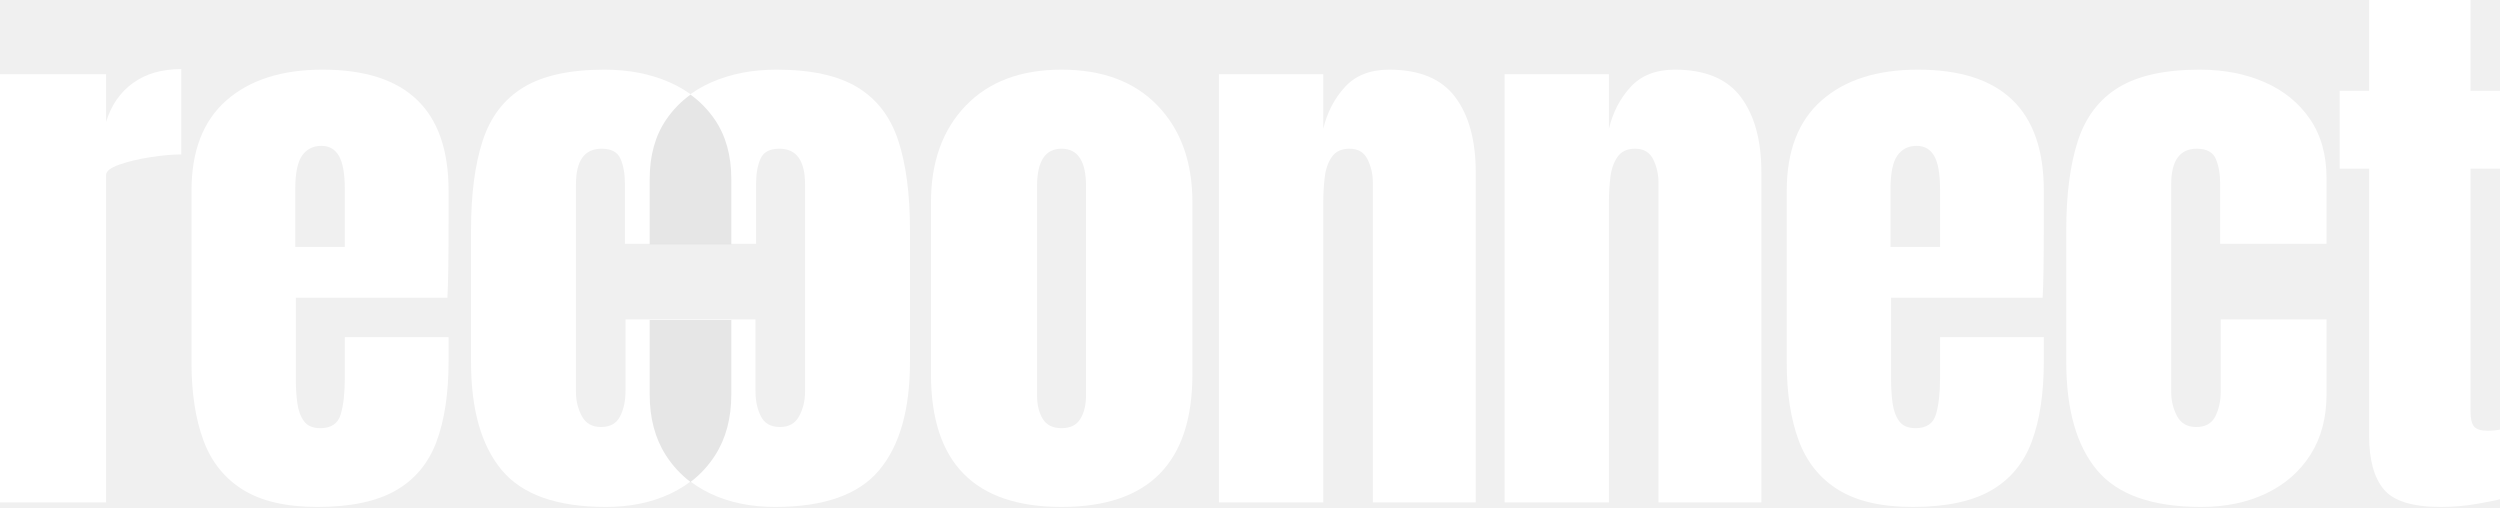
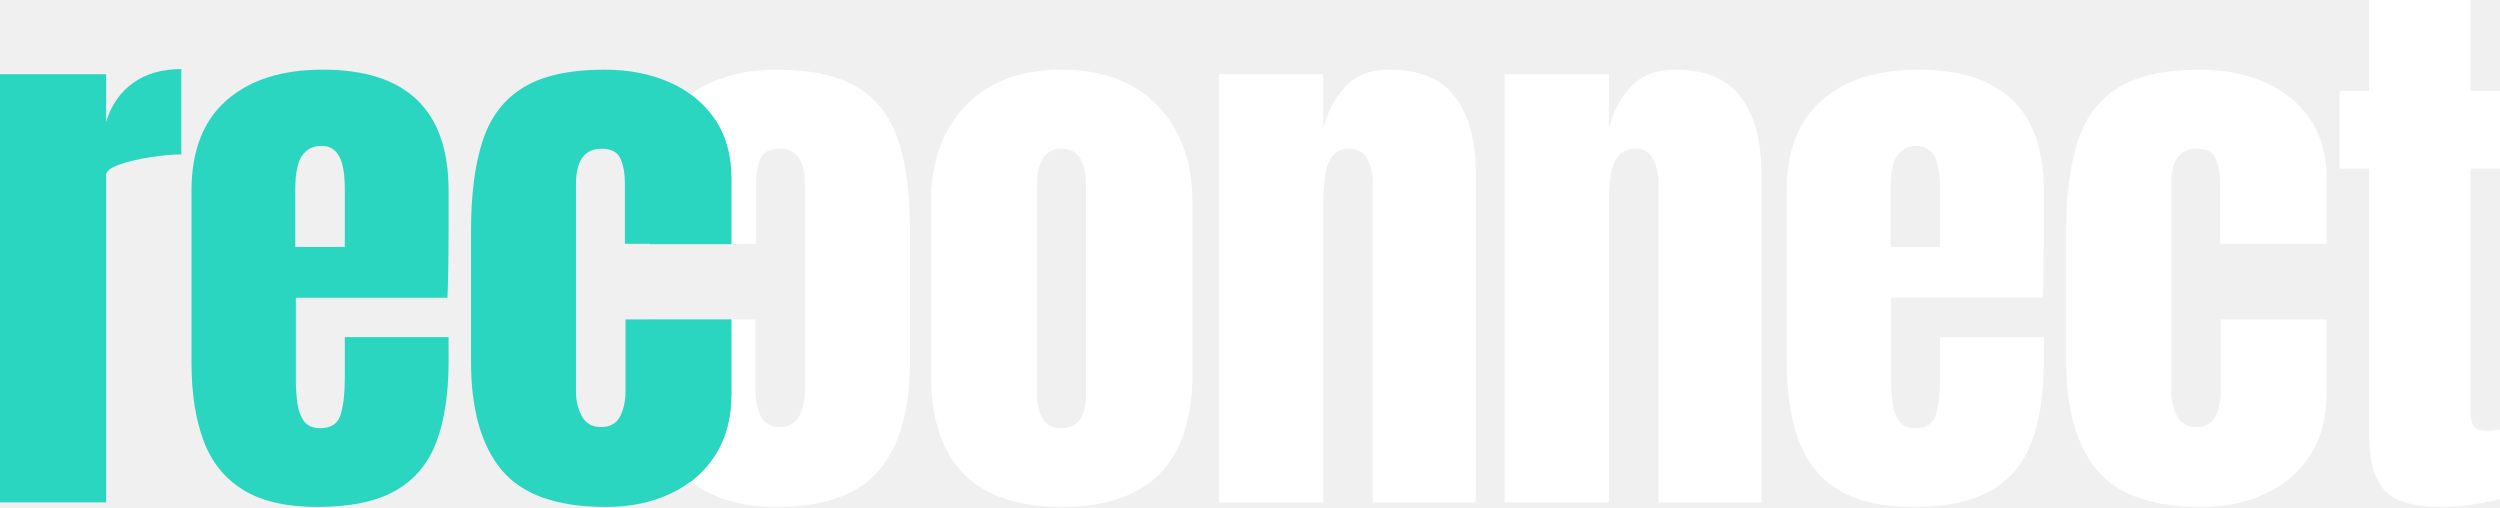
<svg xmlns="http://www.w3.org/2000/svg" width="1316" height="267" viewBox="0 0 1316 267" fill="none">
-   <g clip-path="url(#clip0_12_236)">
+   <g clip-path="url(#clip0_12_130)">
    <path d="M407.973 266.859C433.749 266.859 452.032 260.398 462.823 247.475C473.614 234.553 479.009 215.57 479.009 190.527V121.108C479.009 102.275 476.963 86.598 472.872 74.077C468.781 61.555 461.621 52.189 451.393 45.978C441.164 39.768 426.946 36.663 408.74 36.663C396.057 36.663 384.678 38.866 374.603 43.274C364.528 47.681 356.575 54.142 350.745 62.657C344.915 71.172 341.999 81.59 341.999 93.911V128.32H398V96.766C398 91.557 398.767 87.174 400.302 83.618C401.836 80.062 405.16 78.284 410.274 78.284C419.276 78.284 423.776 84.545 423.776 97.066V206.304C423.776 210.912 422.753 215.144 420.707 219.001C418.662 222.858 415.286 224.786 410.581 224.786C405.774 224.786 402.424 222.908 400.532 219.151C398.639 215.395 397.693 211.013 397.693 206.004V168.139H341.999V207.506C341.999 219.928 344.838 230.571 350.515 239.436C356.192 248.302 363.991 255.088 373.912 259.796C383.834 264.504 395.187 266.859 407.973 266.859Z" fill="white" />
    <path d="M558.797 266.859C512.974 266.859 490.062 243.569 490.062 196.988V106.532C490.062 85.296 496.149 68.342 508.32 55.67C520.492 42.998 537.318 36.663 558.797 36.663C580.38 36.663 597.256 42.998 609.428 55.67C621.6 68.342 627.686 85.296 627.686 106.532V196.988C627.686 243.569 604.723 266.859 558.797 266.859ZM558.797 225.387C563.4 225.387 566.699 223.76 568.694 220.504C570.688 217.248 571.686 213.116 571.686 208.108V97.968C571.686 84.845 567.389 78.284 558.797 78.284C550.206 78.284 545.91 84.845 545.91 97.968V208.108C545.91 213.116 546.907 217.248 548.902 220.504C550.896 223.76 554.195 225.387 558.797 225.387Z" fill="white" />
    <path d="M641.654 264.455V39.067H696.58V67.766C698.626 59.151 702.436 51.814 708.01 45.753C713.585 39.693 721.333 36.663 731.255 36.663C747.211 36.663 758.795 41.471 766.005 51.087C773.217 60.704 776.822 73.877 776.822 90.606V264.455H722.663V96.165C722.663 91.757 721.742 87.675 719.901 83.919C718.06 80.162 714.889 78.284 710.389 78.284C706.195 78.284 703.101 79.712 701.106 82.567C699.112 85.421 697.859 88.977 697.347 93.235C696.836 97.492 696.58 101.724 696.58 105.932V264.455H641.654Z" fill="white" />
    <path d="M792.018 264.455V39.067H846.945V67.766C848.99 59.151 852.8 51.814 858.375 45.753C863.949 39.693 871.697 36.663 881.619 36.663C897.575 36.663 909.159 41.471 916.37 51.087C923.581 60.704 927.186 73.877 927.186 90.606V264.455H873.027V96.165C873.027 91.757 872.106 87.675 870.265 83.919C868.424 80.162 865.253 78.284 860.753 78.284C856.559 78.284 853.465 79.712 851.471 82.567C849.476 85.421 848.223 88.977 847.711 93.235C847.2 97.492 846.945 101.724 846.945 105.932V264.455H792.018Z" fill="white" />
    <path d="M1006.82 266.859C990.455 266.859 977.414 263.853 967.697 257.843C957.98 251.833 951.025 243.168 946.831 231.849C942.637 220.529 940.541 206.905 940.541 190.978V100.372C940.541 79.436 946.678 63.584 958.951 52.815C971.226 42.046 988.103 36.663 1009.58 36.663C1053.77 36.663 1075.86 57.899 1075.86 100.372V116.75C1075.86 136.585 1075.66 149.907 1075.25 156.719H995.467V200.294C995.467 204.301 995.723 208.233 996.234 212.09C996.745 215.946 997.896 219.126 999.686 221.631C1001.48 224.135 1004.37 225.387 1008.36 225.387C1014.08 225.387 1017.66 222.958 1019.09 218.1C1020.53 213.242 1021.24 206.905 1021.24 199.092V177.455H1075.86V190.227C1075.86 207.056 1073.74 221.155 1069.49 232.524C1065.25 243.894 1058.09 252.459 1048.02 258.219C1037.94 263.978 1024.21 266.859 1006.82 266.859ZM995.16 129.973H1021.24V99.621C1021.24 91.507 1020.22 85.672 1018.17 82.116C1016.13 78.56 1013.06 76.781 1008.97 76.781C1004.57 76.781 1001.17 78.485 998.766 81.89C996.362 85.296 995.16 91.206 995.16 99.621V129.973Z" fill="white" />
    <path d="M1158.72 266.859C1132.94 266.859 1114.66 260.398 1103.87 247.475C1093.08 234.553 1087.68 215.57 1087.68 190.527V121.108C1087.68 102.275 1089.73 86.598 1093.82 74.077C1097.91 61.555 1105.07 52.189 1115.3 45.978C1125.53 39.768 1139.74 36.663 1157.95 36.663C1170.63 36.663 1182.01 38.866 1192.09 43.274C1202.16 47.681 1210.12 54.142 1215.95 62.657C1221.78 71.172 1224.69 81.59 1224.69 93.911V128.32H1168.69V96.766C1168.69 91.557 1167.92 87.174 1166.39 83.618C1164.86 80.062 1161.53 78.284 1156.42 78.284C1147.42 78.284 1142.92 84.545 1142.92 97.066V206.304C1142.92 210.912 1143.94 215.144 1145.98 219.001C1148.03 222.858 1151.4 224.786 1156.11 224.786C1160.92 224.786 1164.27 222.908 1166.16 219.151C1168.05 215.395 1169 211.013 1169 206.004V168.139H1224.69V207.506C1224.69 219.928 1221.85 230.571 1216.18 239.436C1210.5 248.302 1202.7 255.088 1192.78 259.796C1182.86 264.504 1171.5 266.859 1158.72 266.859Z" fill="white" />
    <path d="M1284.84 266.859C1270.01 266.859 1260.01 263.778 1254.85 257.618C1249.68 251.457 1247.1 242.016 1247.1 229.294V88.802H1231.6V47.782H1247.1V-0H1300.49V47.782H1315.99V88.802H1300.49V216.673C1300.49 220.379 1301.1 222.983 1302.33 224.486C1303.56 225.989 1305.91 226.74 1309.39 226.74C1311.84 226.74 1314.04 226.539 1315.99 226.139V262.802C1314.76 263.203 1310.92 263.979 1304.48 265.131C1298.04 266.283 1291.49 266.859 1284.84 266.859Z" fill="white" />
-     <path d="M0 264.455V39.067H55.847V64.16C58.507 55.445 63.212 48.633 69.962 43.724C76.713 38.816 85.203 36.362 95.431 36.362V81.289C90.93 81.289 85.561 81.765 79.322 82.716C73.082 83.668 67.61 84.971 62.905 86.624C58.2 88.276 55.847 90.105 55.847 92.108V264.455H0Z" fill="white" />
-     <path d="M167.087 266.859C150.722 266.859 137.68 263.853 127.963 257.843C118.247 251.833 111.291 243.168 107.097 231.849C102.904 220.529 100.807 206.905 100.807 190.978V100.372C100.807 79.436 106.944 63.584 119.218 52.815C131.492 42.046 148.369 36.663 169.849 36.663C214.035 36.663 236.129 57.899 236.129 100.372V116.75C236.129 136.585 235.924 149.907 235.515 156.719H155.734V200.294C155.734 204.301 155.989 208.233 156.5 212.09C157.012 215.946 158.163 219.126 159.953 221.631C161.743 224.135 164.632 225.387 168.621 225.387C174.349 225.387 177.929 222.958 179.361 218.1C180.793 213.242 181.509 206.905 181.509 199.092V177.455H236.129V190.227C236.129 207.056 234.006 221.155 229.762 232.524C225.517 243.894 218.357 252.459 208.282 258.219C198.207 263.978 184.476 266.859 167.087 266.859ZM155.427 129.973H181.509V99.621C181.509 91.507 180.487 85.672 178.441 82.116C176.395 78.56 173.326 76.781 169.235 76.781C164.837 76.781 161.436 78.485 159.032 81.89C156.629 85.296 155.427 91.206 155.427 99.621V129.973Z" fill="white" />
-     <path d="M318.985 266.859C293.209 266.859 274.926 260.398 264.135 247.475C253.344 234.553 247.949 215.57 247.949 190.527V121.108C247.949 102.275 249.994 86.598 254.086 74.077C258.177 61.555 265.337 52.189 275.565 45.978C285.794 39.768 300.011 36.663 318.218 36.663C330.901 36.663 342.28 38.866 352.355 43.274C362.43 47.681 370.383 54.142 376.213 62.657C382.043 71.172 384.958 81.59 384.958 93.911V128.32H328.957V96.766C328.957 91.557 328.191 87.174 326.656 83.618C325.122 80.062 321.798 78.284 316.684 78.284C307.682 78.284 303.182 84.545 303.182 97.066V206.304C303.182 210.912 304.205 215.144 306.25 219.001C308.296 222.858 311.672 224.786 316.377 224.786C321.184 224.786 324.534 222.908 326.426 219.151C328.318 215.395 329.265 211.013 329.265 206.004V168.139H384.958V207.506C384.958 219.928 382.12 230.571 376.443 239.436C370.767 248.302 362.967 255.088 353.046 259.796C343.124 264.504 331.77 266.859 318.985 266.859Z" fill="white" />
-     <g opacity="0.1" style="mix-blend-mode:multiply">
-       <path d="M384.958 168.358V207.726C384.958 220.147 382.12 230.791 376.443 239.656C372.934 245.138 368.611 249.823 363.479 253.715C358.346 249.823 354.024 245.137 350.515 239.656C344.838 230.791 341.999 220.148 341.999 207.726V168.358H384.958ZM363.479 49.806C368.482 53.429 372.727 57.786 376.213 62.877C382.043 71.391 384.958 81.809 384.958 94.131V128.54H341.999V94.131C341.999 81.809 344.915 71.391 350.745 62.877C354.231 57.786 358.475 53.429 363.479 49.806Z" fill="black" />
-     </g>
+     <path d="M0 264.455V39.067H55.847V64.16C58.507 55.445 63.212 48.633 69.962 43.724C76.713 38.816 85.203 36.362 95.431 36.362V81.289C90.93 81.289 85.561 81.765 79.322 82.716C73.082 83.668 67.61 84.971 62.905 86.624C58.2 88.276 55.847 90.105 55.847 92.108V264.455H0Z" fill="#2AD6C0" />
+     <path d="M167.087 266.859C150.722 266.859 137.68 263.853 127.963 257.843C118.247 251.833 111.291 243.168 107.097 231.849C102.904 220.529 100.807 206.905 100.807 190.978V100.372C100.807 79.436 106.944 63.584 119.218 52.815C131.492 42.046 148.369 36.663 169.849 36.663C214.035 36.663 236.129 57.899 236.129 100.372V116.75C236.129 136.585 235.924 149.907 235.515 156.719H155.734V200.294C155.734 204.301 155.989 208.233 156.5 212.09C157.012 215.946 158.163 219.126 159.953 221.631C161.743 224.135 164.632 225.387 168.621 225.387C174.349 225.387 177.929 222.958 179.361 218.1C180.793 213.242 181.509 206.905 181.509 199.092V177.455H236.129V190.227C236.129 207.056 234.006 221.155 229.762 232.524C225.517 243.894 218.357 252.459 208.282 258.219C198.207 263.978 184.476 266.859 167.087 266.859ZM155.427 129.973H181.509V99.621C181.509 91.507 180.487 85.672 178.441 82.116C176.395 78.56 173.326 76.781 169.235 76.781C164.837 76.781 161.436 78.485 159.032 81.89C156.629 85.296 155.427 91.206 155.427 99.621V129.973Z" fill="#2AD6C0" />
+     <path d="M318.985 266.859C293.209 266.859 274.926 260.398 264.135 247.475C253.344 234.553 247.949 215.57 247.949 190.527V121.108C247.949 102.275 249.994 86.598 254.086 74.077C258.177 61.555 265.337 52.189 275.565 45.978C285.794 39.768 300.011 36.663 318.218 36.663C330.901 36.663 342.28 38.866 352.355 43.274C362.43 47.681 370.383 54.142 376.213 62.657C382.043 71.172 384.958 81.59 384.958 93.911V128.32H328.957V96.766C328.957 91.557 328.191 87.174 326.656 83.618C325.122 80.062 321.798 78.284 316.684 78.284C307.682 78.284 303.182 84.545 303.182 97.066V206.304C303.182 210.912 304.205 215.144 306.25 219.001C308.296 222.858 311.672 224.786 316.377 224.786C321.184 224.786 324.534 222.908 326.426 219.151C328.318 215.395 329.265 211.013 329.265 206.004V168.139H384.958V207.506C384.958 219.928 382.12 230.571 376.443 239.436C370.767 248.302 362.967 255.088 353.046 259.796C343.124 264.504 331.77 266.859 318.985 266.859Z" fill="#2AD6C0" />
+     <path d="M384.958 168.358V207.726C384.958 220.147 382.12 230.791 376.443 239.656C372.934 245.138 368.611 249.823 363.479 253.715C358.346 249.823 354.024 245.137 350.515 239.656C344.838 230.791 341.999 220.148 341.999 207.726V168.358H384.958ZM363.479 49.806C368.482 53.429 372.727 57.786 376.213 62.877C382.043 71.391 384.958 81.809 384.958 94.131V128.54H341.999V94.131C341.999 81.809 344.915 71.391 350.745 62.877C354.231 57.786 358.475 53.429 363.479 49.806Z" fill="#2AD6C0" />
  </g>
  <defs>
-     <clipPath id="clip0_12_236">
+     <clipPath id="clip0_12_130">
      <rect width="1316" height="267" fill="white" />
    </clipPath>
  </defs>
</svg>
